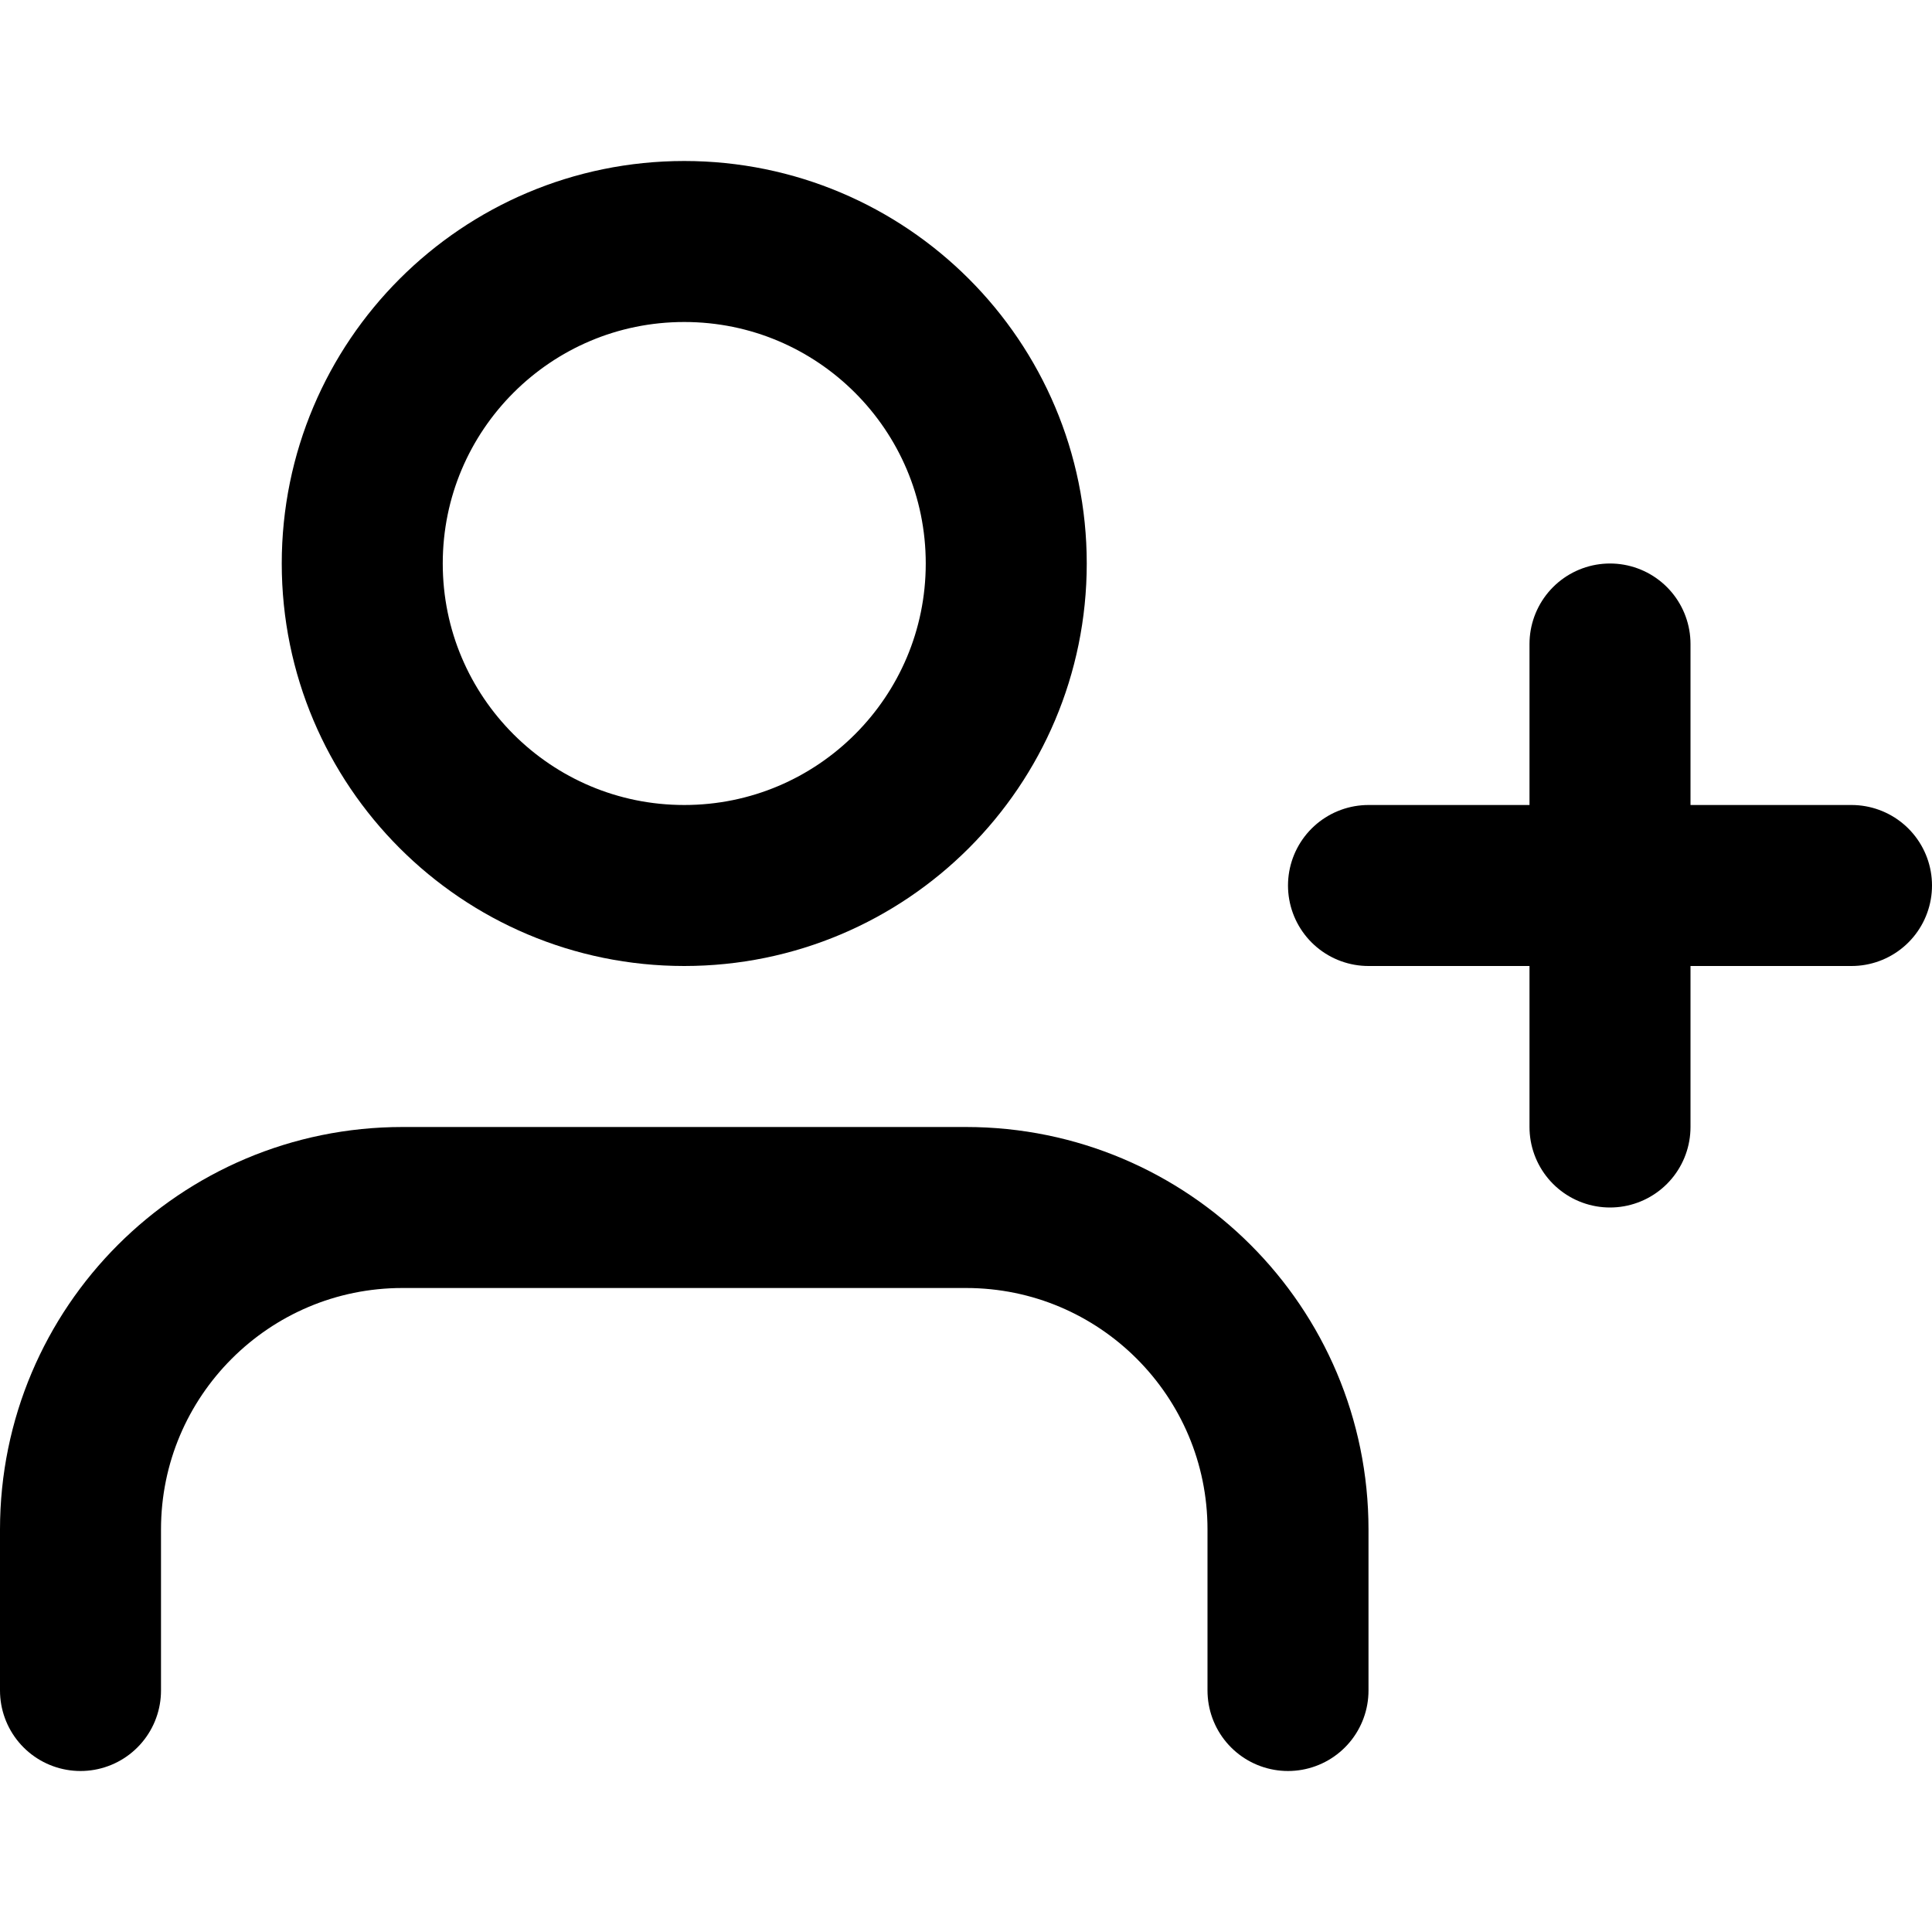
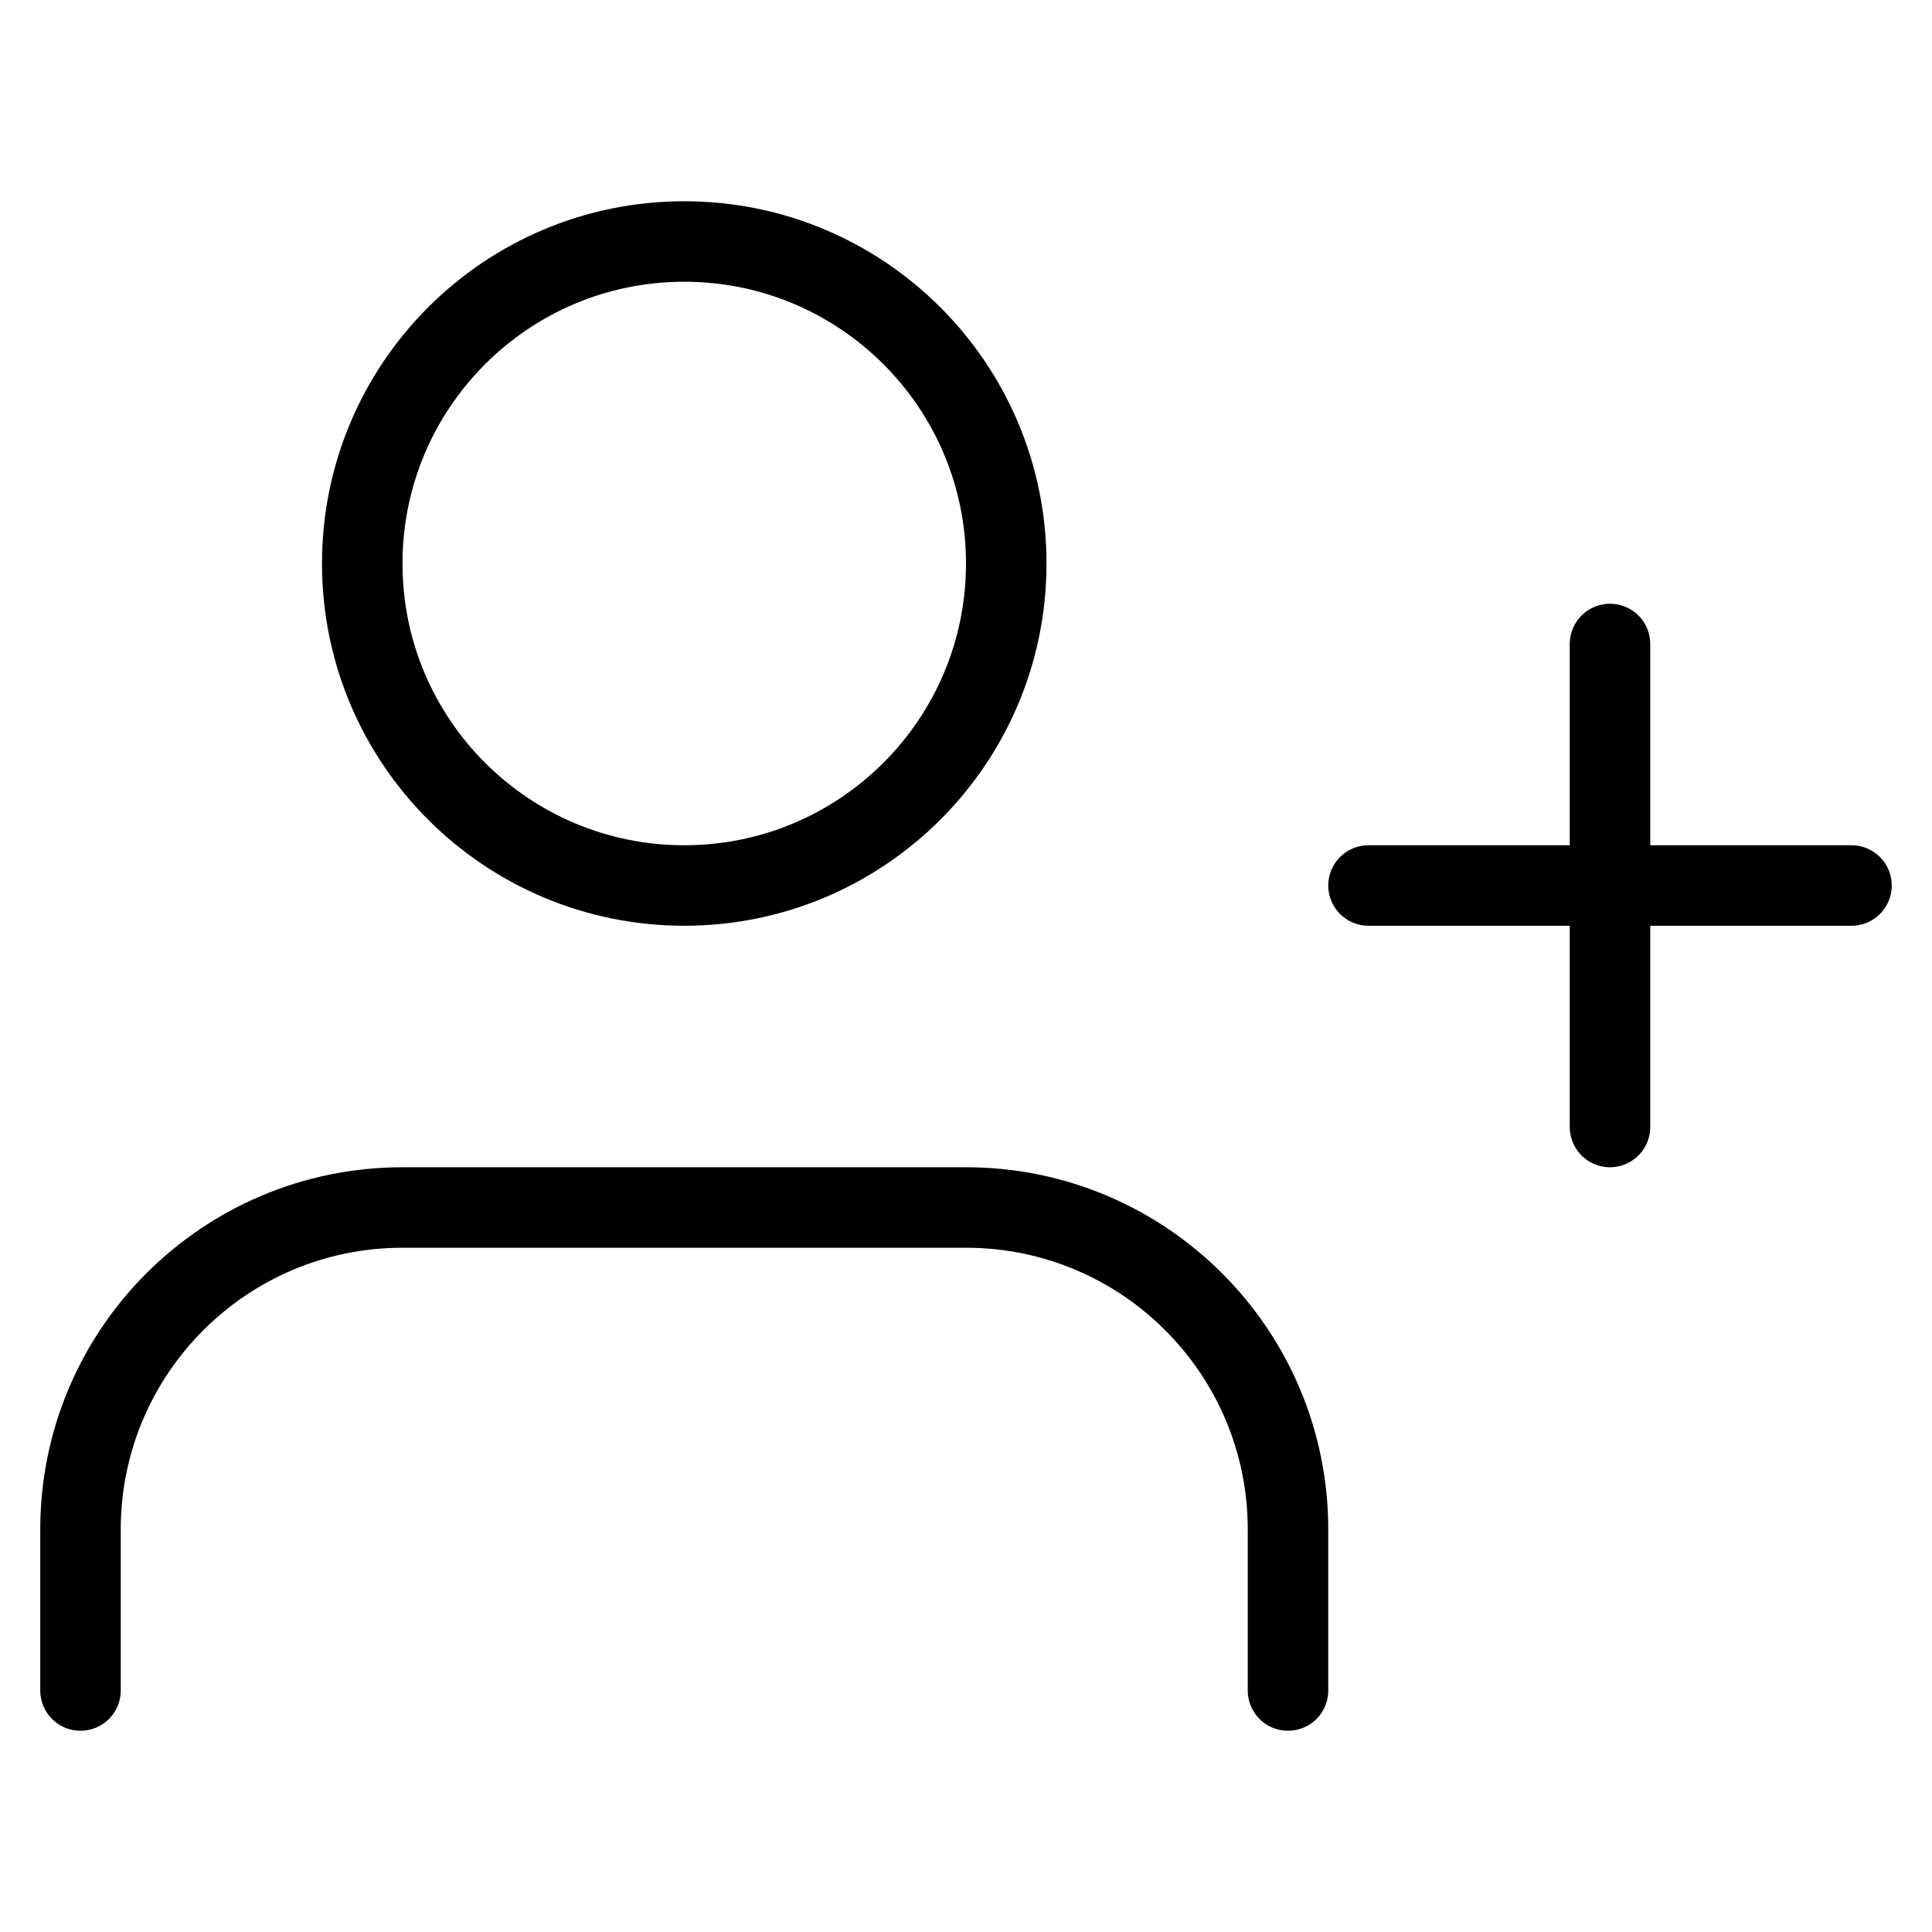
- <svg xmlns="http://www.w3.org/2000/svg" width="24" height="24" viewBox="0 0 24 24" fill="none" stroke="currentColor" stroke-width="2" stroke-linecap="round" stroke-linejoin="round" class="feather feather-user-plus">
+ <svg xmlns="http://www.w3.org/2000/svg" width="24" height="24" viewBox="0 0 24 24" fill="none" stroke="currentColor" strokeWidth="2" stroke-linecap="round" stroke-linejoin="round" class="feather feather-user-plus">
  <path d="M16 21v-2a4 4 0 0 0-4-4H5a4 4 0 0 0-4 4v2" />
  <circle cx="8.5" cy="7" r="4" />
  <line x1="20" y1="8" x2="20" y2="14" />
  <line x1="23" y1="11" x2="17" y2="11" />
</svg>
